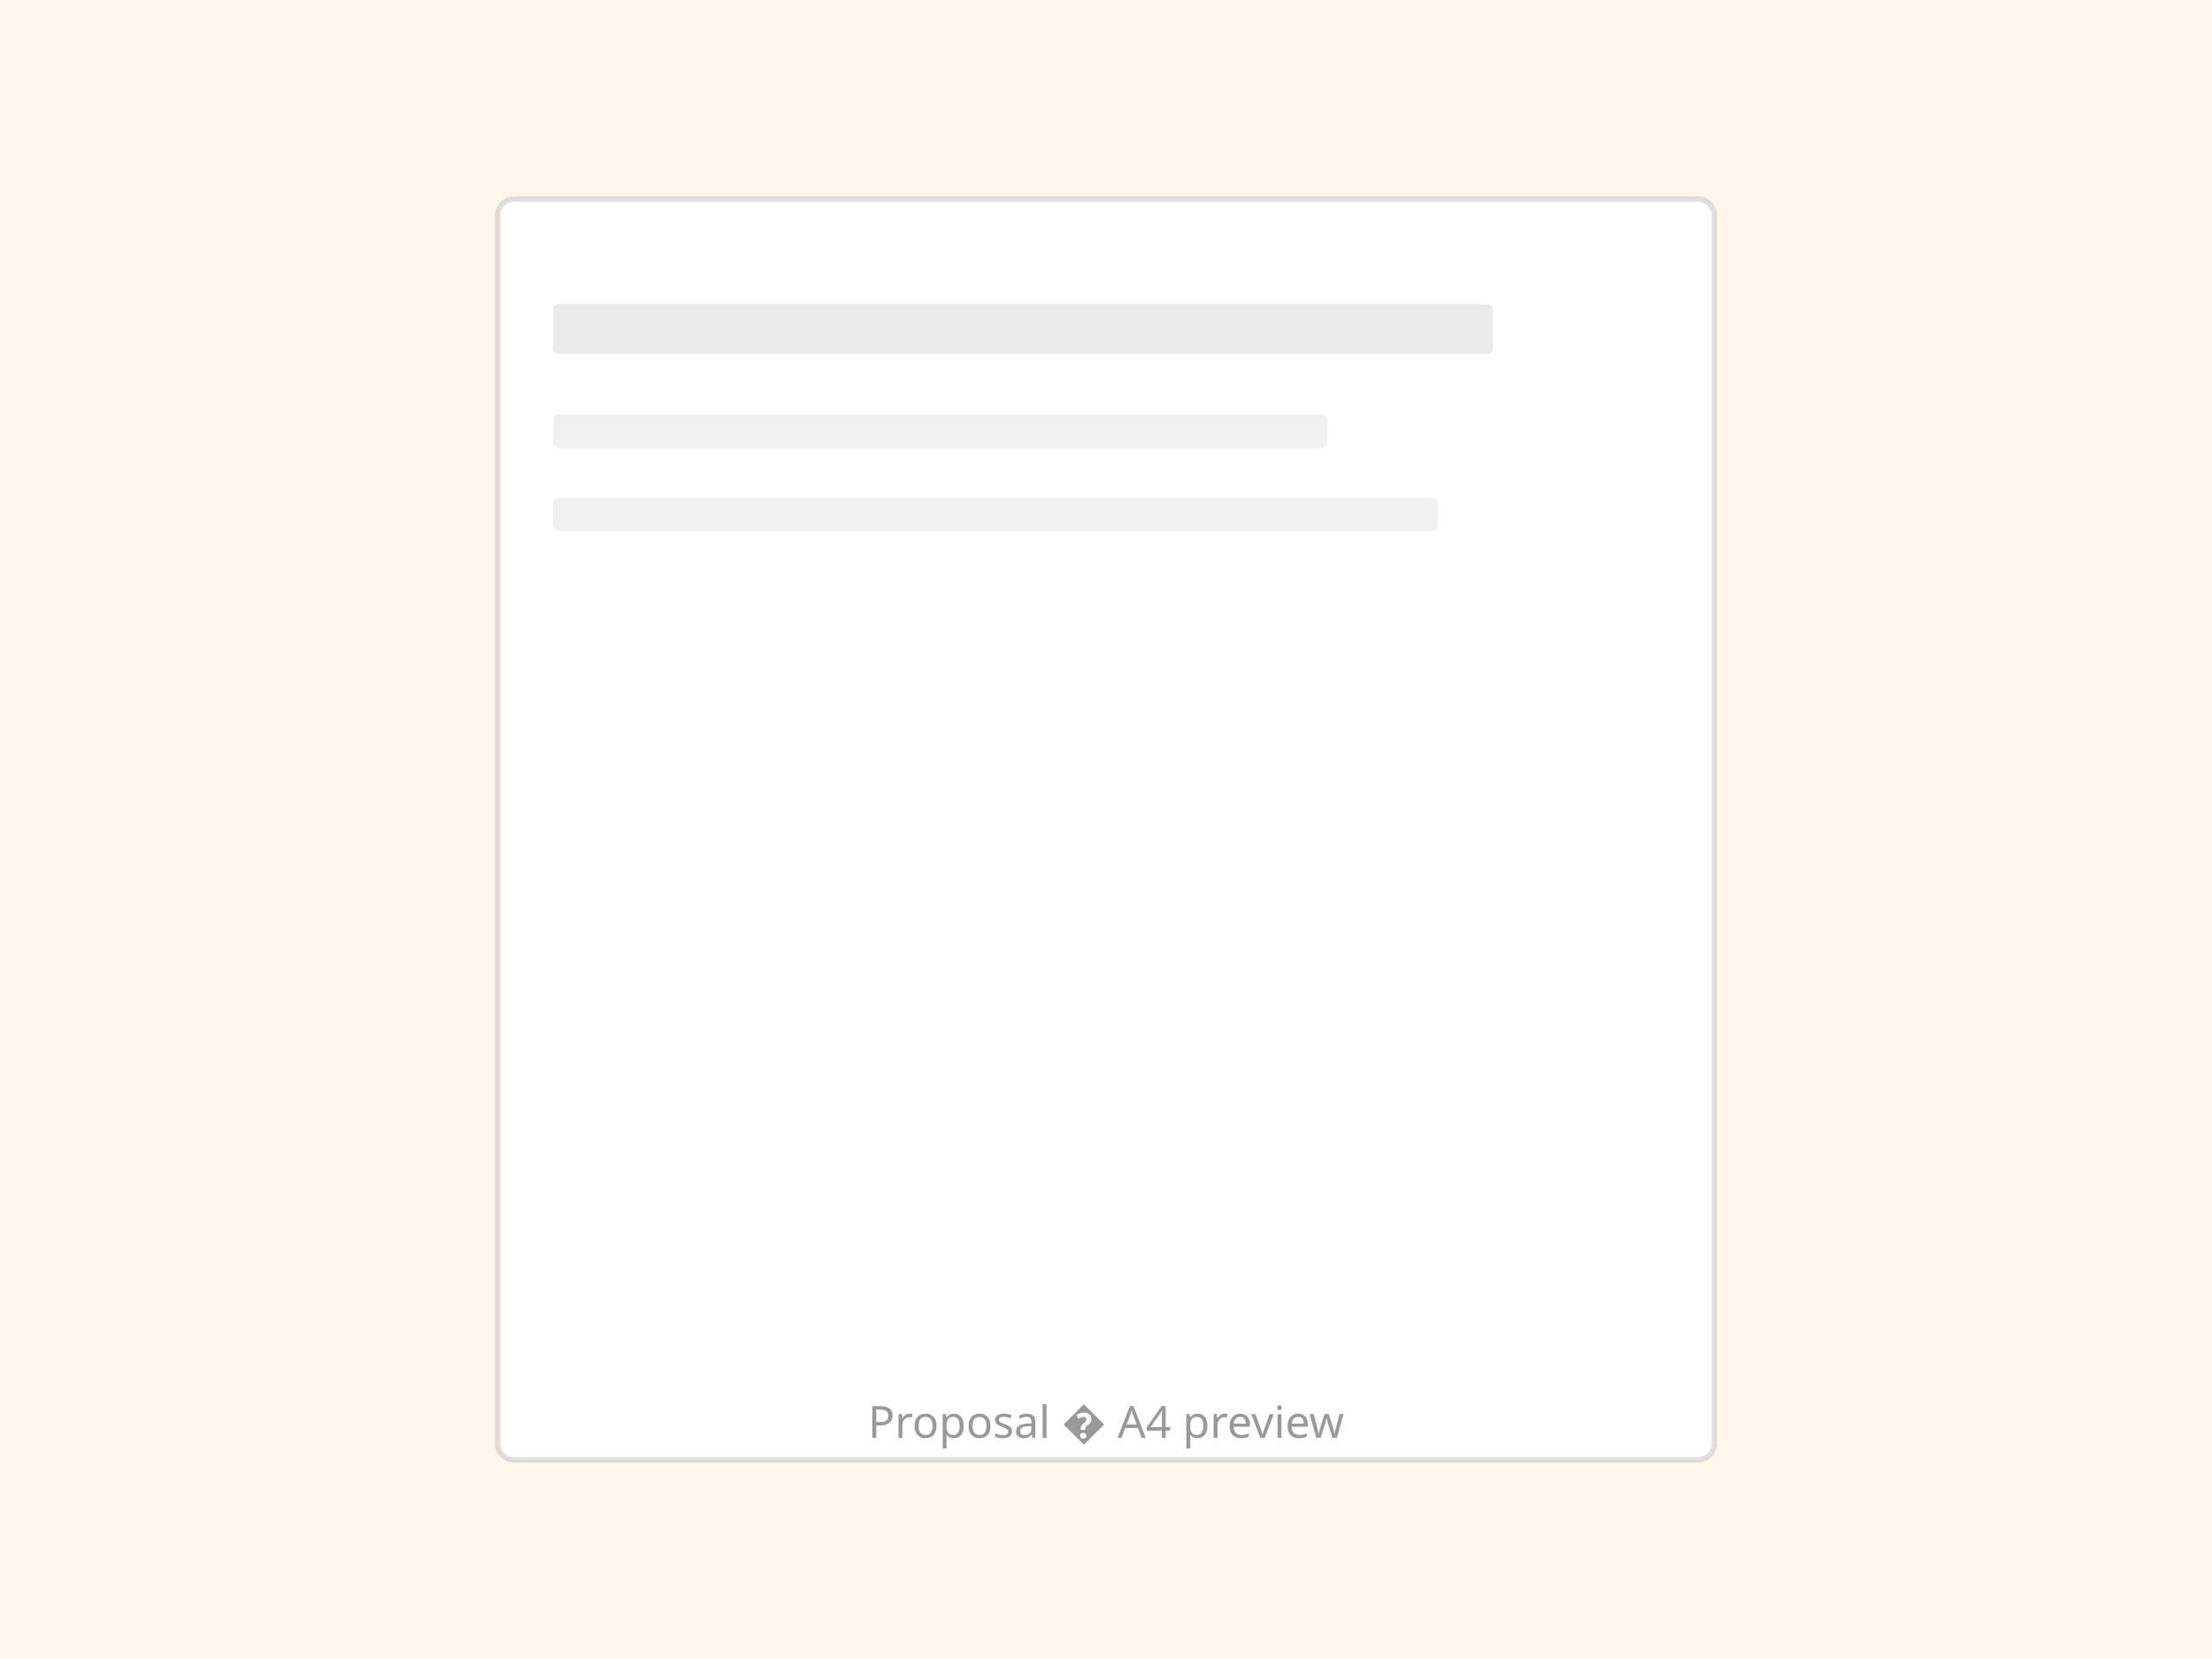
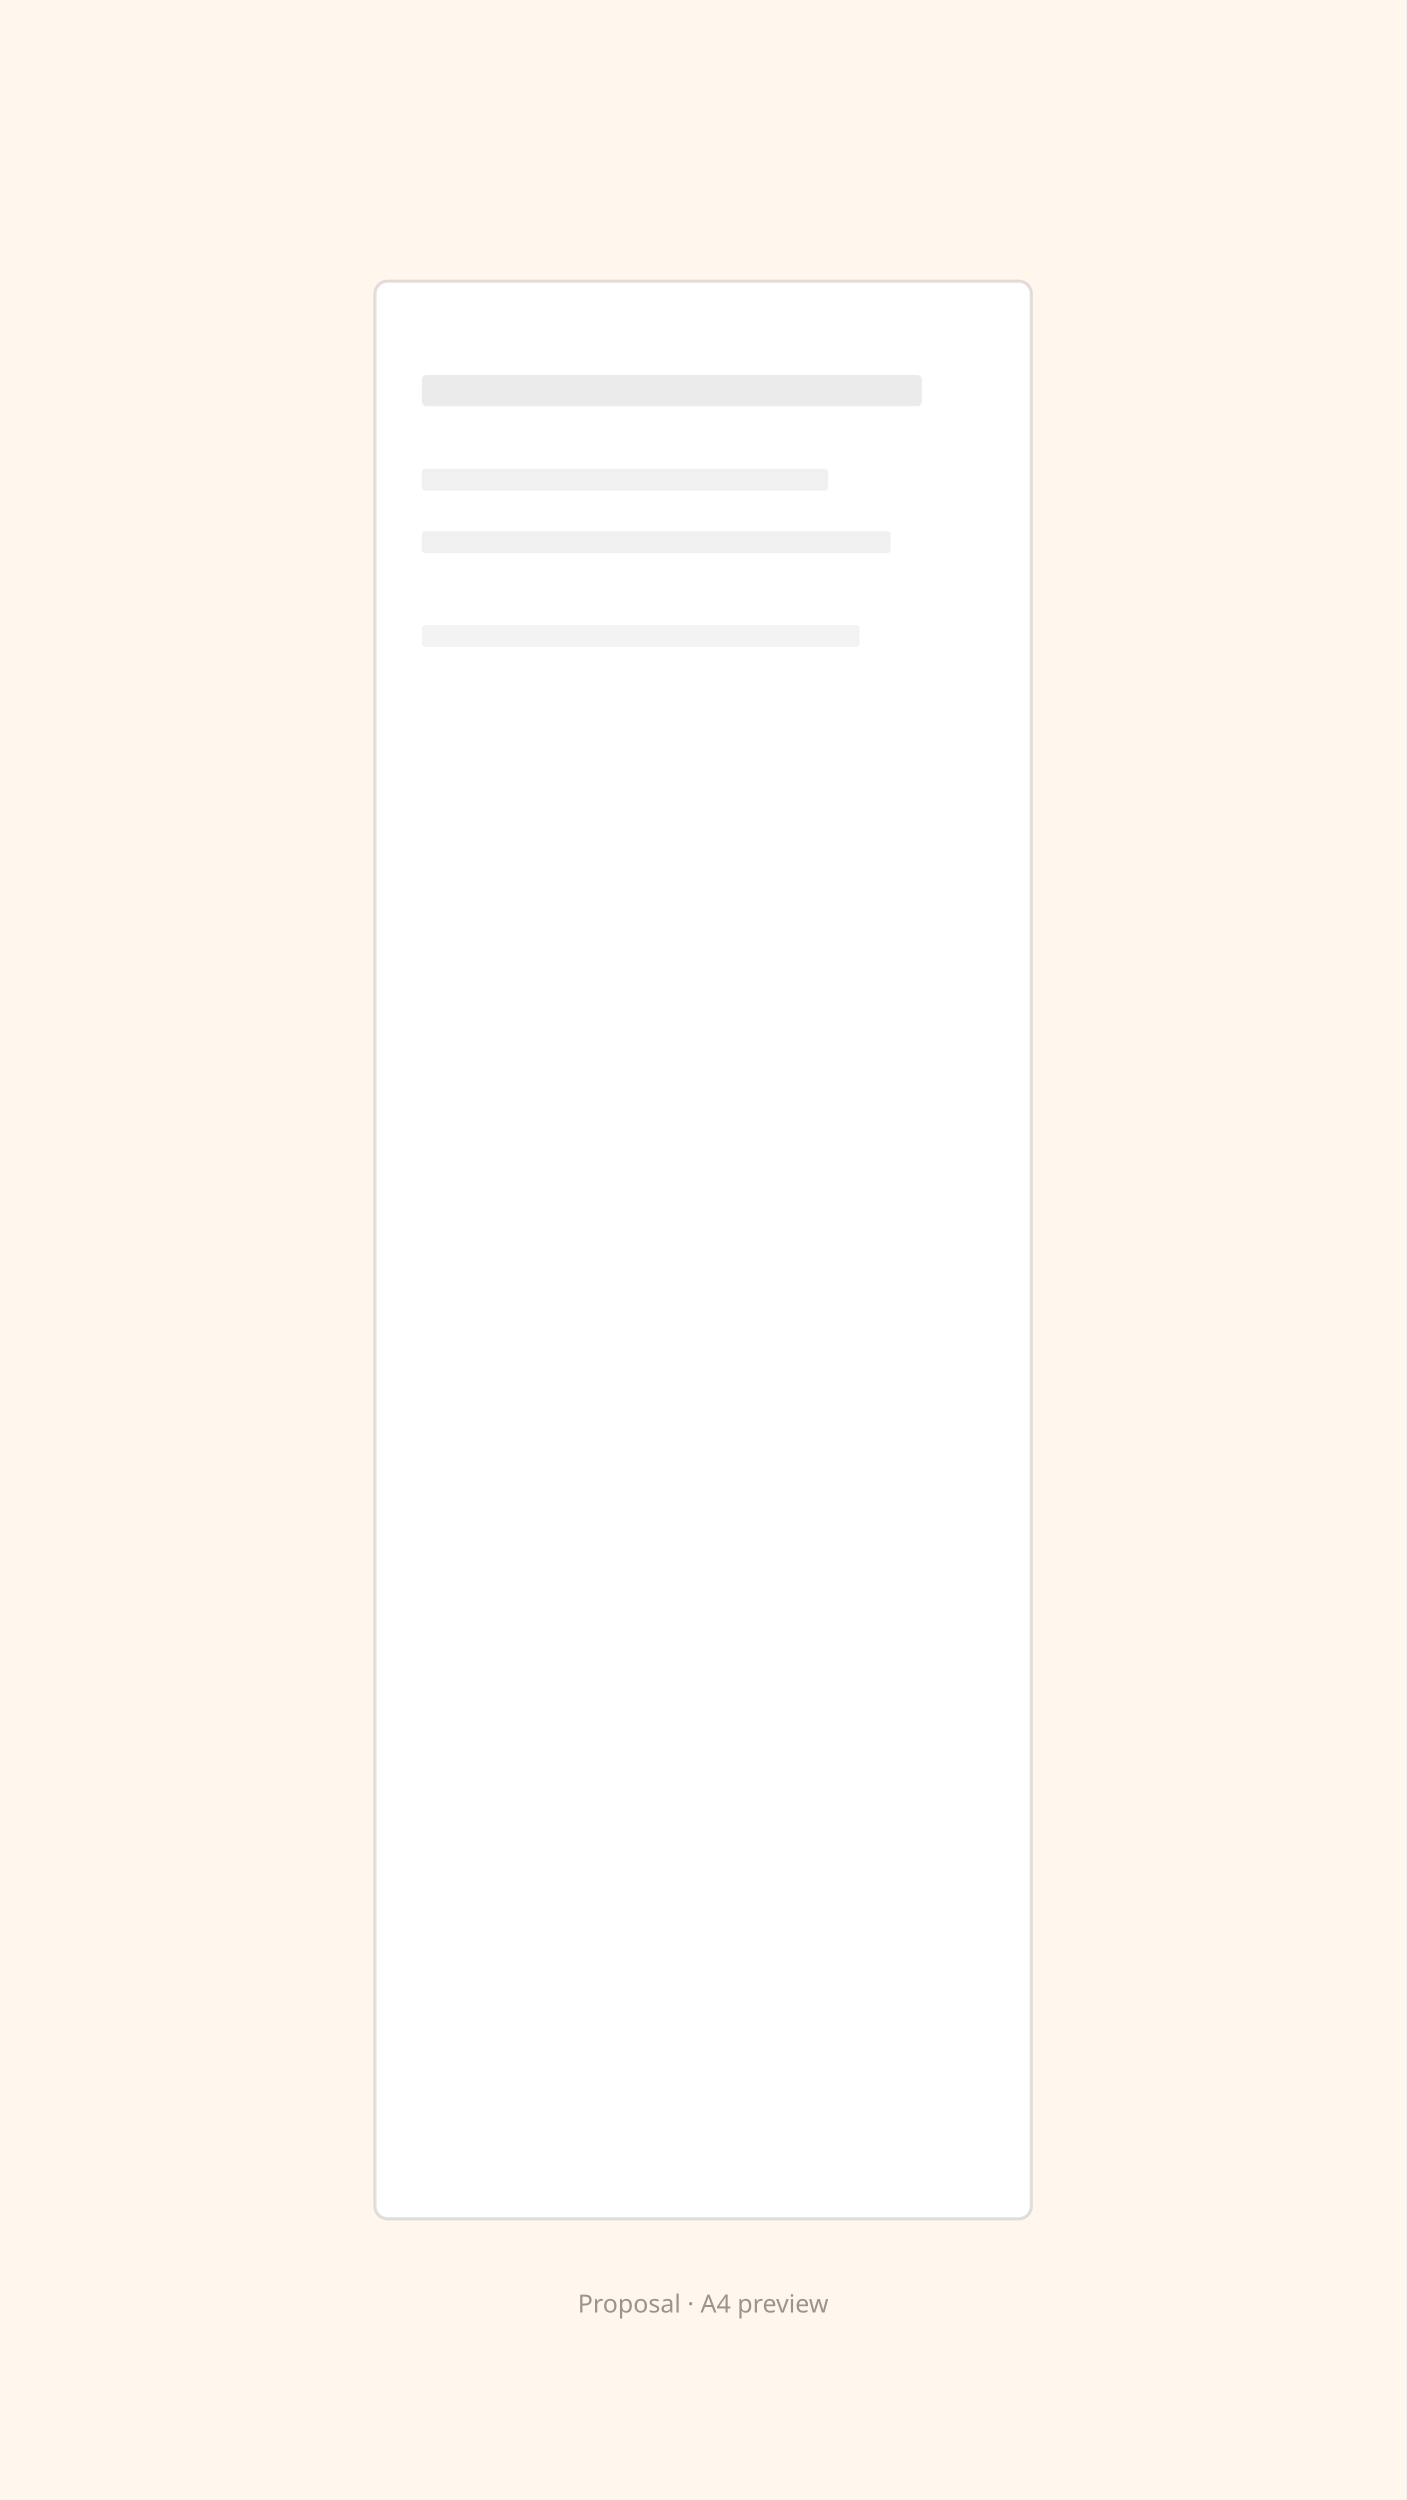
- <svg xmlns="http://www.w3.org/2000/svg" viewBox="0 0 800 600" role="img" aria-hidden="true">
-   <rect width="800" height="600" fill="#FFF6EE" />
-   <rect x="180" y="72" width="440" height="456" rx="6" fill="#fff" stroke="rgba(0,0,0,.12)" stroke-width="2" />
-   <rect x="200" y="110" width="340" height="18" rx="2" fill="rgba(0,0,0,.08)" />
-   <rect x="200" y="150" width="280" height="12" rx="2" fill="rgba(0,0,0,.06)" />
-   <rect x="200" y="180" width="320" height="12" rx="2" fill="rgba(0,0,0,.06)" />
-   <text x="400" y="520" fill="#000" opacity="0.4" font-family="system-ui,sans-serif" font-size="16" text-anchor="middle">Proposal � A4 preview</text>
+ <svg xmlns="http://www.w3.org/2000/svg" viewBox="0 0 900 1600" role="img" aria-hidden="true">
+   <rect width="900" height="1600" fill="#FFF6EE" />
+   <rect x="240" y="180" width="420" height="1240" rx="8" fill="#fff" stroke="rgba(0,0,0,.12)" stroke-width="2" />
+   <rect x="270" y="240" width="320" height="20" rx="3" fill="rgba(0,0,0,.08)" />
+   <rect x="270" y="300" width="260" height="14" rx="2" fill="rgba(0,0,0,.06)" />
+   <rect x="270" y="340" width="300" height="14" rx="2" fill="rgba(0,0,0,.06)" />
+   <rect x="270" y="400" width="280" height="14" rx="2" fill="rgba(0,0,0,.05)" />
+   <text x="450" y="1480" fill="#000" opacity="0.4" font-family="system-ui,sans-serif" font-size="16" text-anchor="middle">Proposal · A4 preview</text>
</svg>
